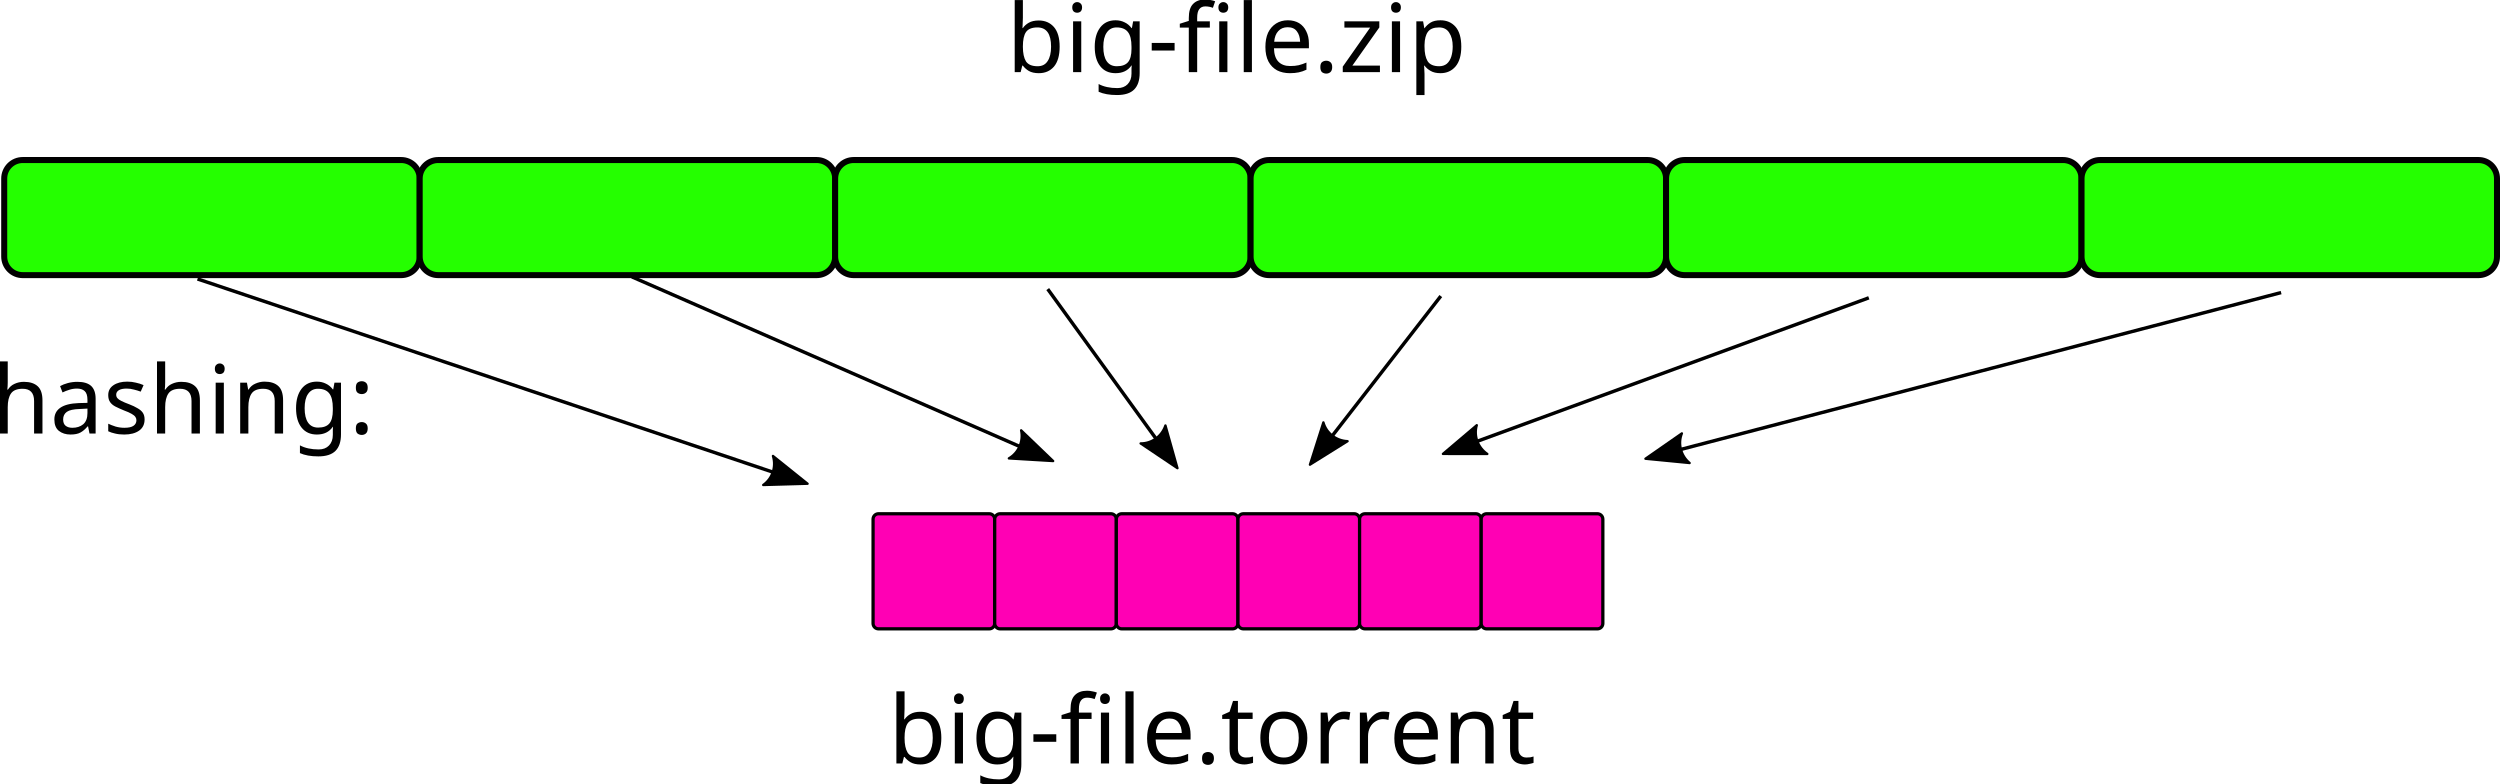
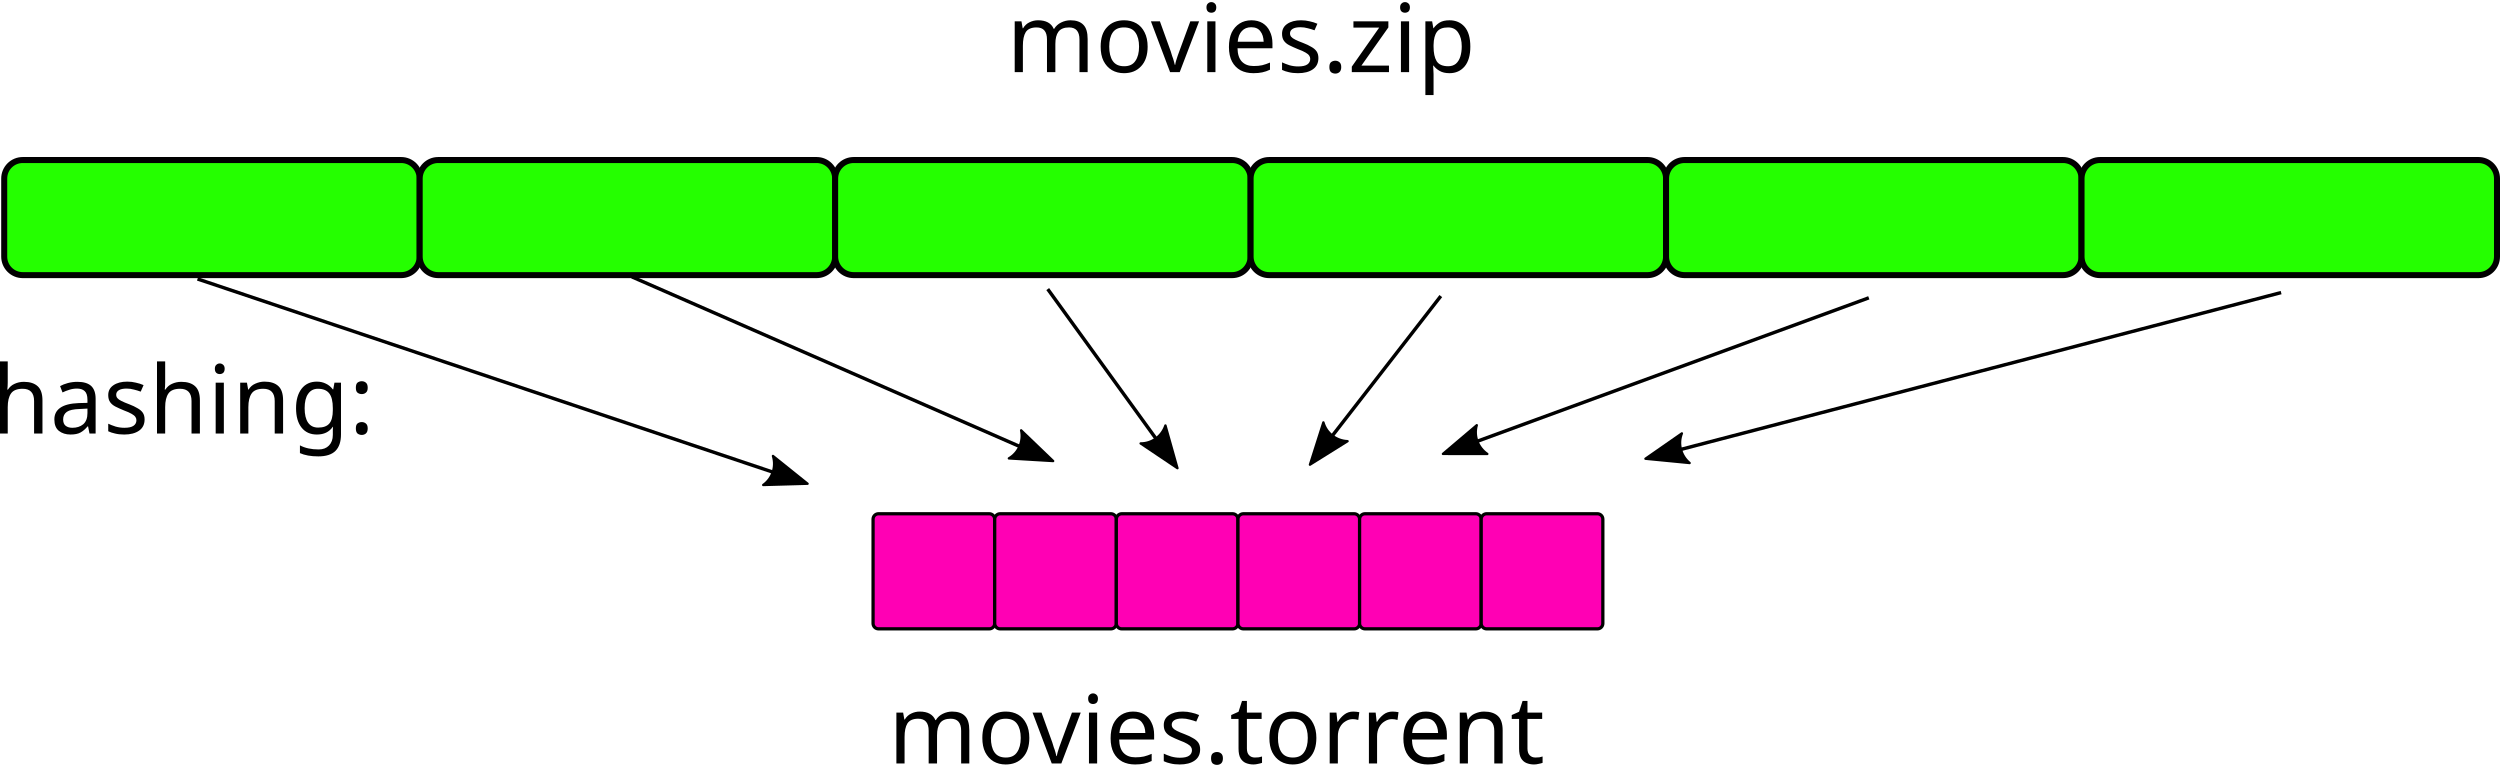
<svg xmlns="http://www.w3.org/2000/svg" width="191.234mm" height="59.908mm" viewBox="0 0 191.234 59.908" version="1.1" id="svg8">
  <defs id="defs2">
    <marker style="overflow:visible" id="marker1716" refX="0" refY="0" orient="auto">
      <path transform="matrix(-1.1,0,0,-1.1,-1.1,0)" d="M 8.719,4.034 -2.207,0.016 8.719,-4.002 c -1.745,2.372 -1.735,5.617 -6e-7,8.035 z" style="fill:#000000;fill-opacity:1;fill-rule:evenodd;stroke:#000000;stroke-width:0.625;stroke-linejoin:round;stroke-opacity:1" id="path1714" />
    </marker>
    <marker style="overflow:visible" id="marker1646" refX="0" refY="0" orient="auto">
      <path transform="matrix(-1.1,0,0,-1.1,-1.1,0)" d="M 8.719,4.034 -2.207,0.016 8.719,-4.002 c -1.745,2.372 -1.735,5.617 -6e-7,8.035 z" style="fill:#000000;fill-opacity:1;fill-rule:evenodd;stroke:#000000;stroke-width:0.625;stroke-linejoin:round;stroke-opacity:1" id="path1644" />
    </marker>
    <marker style="overflow:visible" id="marker1582" refX="0" refY="0" orient="auto">
      <path transform="matrix(-1.1,0,0,-1.1,-1.1,0)" d="M 8.719,4.034 -2.207,0.016 8.719,-4.002 c -1.745,2.372 -1.735,5.617 -6e-7,8.035 z" style="fill:#000000;fill-opacity:1;fill-rule:evenodd;stroke:#000000;stroke-width:0.625;stroke-linejoin:round;stroke-opacity:1" id="path1580" />
    </marker>
    <marker style="overflow:visible" id="marker1524" refX="0" refY="0" orient="auto">
      <path transform="matrix(-1.1,0,0,-1.1,-1.1,0)" d="M 8.719,4.034 -2.207,0.016 8.719,-4.002 c -1.745,2.372 -1.735,5.617 -6e-7,8.035 z" style="fill:#000000;fill-opacity:1;fill-rule:evenodd;stroke:#000000;stroke-width:0.625;stroke-linejoin:round;stroke-opacity:1" id="path1522" />
    </marker>
    <marker style="overflow:visible" id="marker1514" refX="0" refY="0" orient="auto">
      <path transform="matrix(-1.1,0,0,-1.1,-1.1,0)" d="M 8.719,4.034 -2.207,0.016 8.719,-4.002 c -1.745,2.372 -1.735,5.617 -6e-7,8.035 z" style="fill:#000000;fill-opacity:1;fill-rule:evenodd;stroke:#000000;stroke-width:0.625;stroke-linejoin:round;stroke-opacity:1" id="path1512" />
    </marker>
    <marker orient="auto" refY="0" refX="0" id="Arrow2Lend" style="overflow:visible">
      <path id="path1019" style="fill:#000000;fill-opacity:1;fill-rule:evenodd;stroke:#000000;stroke-width:0.625;stroke-linejoin:round;stroke-opacity:1" d="M 8.719,4.034 -2.207,0.016 8.719,-4.002 c -1.745,2.372 -1.735,5.617 -6e-7,8.035 z" transform="matrix(-1.1,0,0,-1.1,-1.1,0)" />
    </marker>
    <marker style="overflow:visible" id="marker1406" refX="0" refY="0" orient="auto">
      <path transform="matrix(-0.3,0,0,-0.3,0.69,0)" d="M 8.719,4.034 -2.207,0.016 8.719,-4.002 c -1.745,2.372 -1.735,5.617 -6e-7,8.035 z" style="fill:#000000;fill-opacity:1;fill-rule:evenodd;stroke:#000000;stroke-width:0.625;stroke-linejoin:round;stroke-opacity:1" id="path1404" />
    </marker>
    <marker style="overflow:visible" id="marker1366" refX="0" refY="0" orient="auto">
      <path transform="matrix(-0.3,0,0,-0.3,0.69,0)" d="M 8.719,4.034 -2.207,0.016 8.719,-4.002 c -1.745,2.372 -1.735,5.617 -6e-7,8.035 z" style="fill:#000000;fill-opacity:1;fill-rule:evenodd;stroke:#000000;stroke-width:0.625;stroke-linejoin:round;stroke-opacity:1" id="path1364" />
    </marker>
    <marker style="overflow:visible" id="marker1332" refX="0" refY="0" orient="auto">
      <path transform="matrix(-0.3,0,0,-0.3,0.69,0)" d="M 8.719,4.034 -2.207,0.016 8.719,-4.002 c -1.745,2.372 -1.735,5.617 -6e-7,8.035 z" style="fill:#000000;fill-opacity:1;fill-rule:evenodd;stroke:#000000;stroke-width:0.625;stroke-linejoin:round;stroke-opacity:1" id="path1330" />
    </marker>
    <marker style="overflow:visible" id="marker1304" refX="0" refY="0" orient="auto">
      <path transform="matrix(-0.3,0,0,-0.3,0.69,0)" d="M 8.719,4.034 -2.207,0.016 8.719,-4.002 c -1.745,2.372 -1.735,5.617 -6e-7,8.035 z" style="fill:#000000;fill-opacity:1;fill-rule:evenodd;stroke:#000000;stroke-width:0.625;stroke-linejoin:round;stroke-opacity:1" id="path1302" />
    </marker>
    <marker style="overflow:visible" id="marker1282" refX="0" refY="0" orient="auto">
      <path transform="matrix(-0.3,0,0,-0.3,0.69,0)" d="M 8.719,4.034 -2.207,0.016 8.719,-4.002 c -1.745,2.372 -1.735,5.617 -6e-7,8.035 z" style="fill:#000000;fill-opacity:1;fill-rule:evenodd;stroke:#000000;stroke-width:0.625;stroke-linejoin:round;stroke-opacity:1" id="path1280" />
    </marker>
  </defs>
  <g id="layer1" transform="translate(-8.142729,-18.2808)">
    <rect style="fill:#25ff00;fill-opacity:1;stroke:#000000;stroke-width:0.46;stroke-linecap:square;stroke-linejoin:miter;stroke-miterlimit:3.9;stroke-dasharray:none;stroke-dashoffset:0;stroke-opacity:1" id="rect815" width="31.78" height="8.804" x="8.465" y="-39.326" rx="1.416" transform="scale(1,-1)" />
    <rect style="fill:#25ff00;fill-opacity:1;stroke:#000000;stroke-width:0.46;stroke-linecap:square;stroke-linejoin:miter;stroke-miterlimit:3.9;stroke-dasharray:none;stroke-dashoffset:0;stroke-opacity:1" id="rect815-6" width="31.78" height="8.804" x="40.246" y="-39.326" rx="1.416" transform="scale(1,-1)" />
    <rect style="fill:#25ff00;fill-opacity:1;stroke:#000000;stroke-width:0.46;stroke-linecap:square;stroke-linejoin:miter;stroke-miterlimit:3.9;stroke-dasharray:none;stroke-dashoffset:0;stroke-opacity:1" id="rect815-2" width="31.78" height="8.804" x="72.026" y="-39.326" rx="1.416" transform="scale(1,-1)" />
    <rect style="fill:#25ff00;fill-opacity:1;stroke:#000000;stroke-width:0.46;stroke-linecap:square;stroke-linejoin:miter;stroke-miterlimit:3.9;stroke-dasharray:none;stroke-dashoffset:0;stroke-opacity:1" id="rect815-6-5" width="31.78" height="8.804" x="103.806" y="-39.326" rx="1.416" transform="scale(1,-1)" />
    <rect style="fill:#25ff00;fill-opacity:1;stroke:#000000;stroke-width:0.46;stroke-linecap:square;stroke-linejoin:miter;stroke-miterlimit:3.9;stroke-dasharray:none;stroke-dashoffset:0;stroke-opacity:1" id="rect815-2-8" width="31.78" height="8.804" x="135.586" y="-39.326" rx="1.416" transform="scale(1,-1)" />
    <rect style="fill:#25ff00;fill-opacity:1;stroke:#000000;stroke-width:0.46;stroke-linecap:square;stroke-linejoin:miter;stroke-miterlimit:3.9;stroke-dasharray:none;stroke-dashoffset:0;stroke-opacity:1" id="rect815-6-5-6" width="31.78" height="8.804" x="167.367" y="-39.326" rx="1.416" transform="scale(1,-1)" />
    <rect style="fill:#ff00b4;fill-opacity:1;stroke:#000000;stroke-width:0.249;stroke-linecap:square;stroke-linejoin:miter;stroke-miterlimit:3.9;stroke-dasharray:none;stroke-dashoffset:0;stroke-opacity:1" id="rect815-7" width="9.304" height="8.804" x="74.927" y="-66.384" rx="0.415" transform="scale(1,-1)" />
    <rect style="fill:#ff00b4;fill-opacity:1;stroke:#000000;stroke-width:0.249;stroke-linecap:square;stroke-linejoin:miter;stroke-miterlimit:3.9;stroke-dasharray:none;stroke-dashoffset:0;stroke-opacity:1" id="rect815-6-2" width="9.304" height="8.804" x="84.231" y="-66.384" rx="0.415" transform="scale(1,-1)" />
    <rect style="fill:#ff00b4;fill-opacity:1;stroke:#000000;stroke-width:0.249;stroke-linecap:square;stroke-linejoin:miter;stroke-miterlimit:3.9;stroke-dasharray:none;stroke-dashoffset:0;stroke-opacity:1" id="rect815-2-4" width="9.304" height="8.804" x="93.535" y="-66.384" rx="0.415" transform="scale(1,-1)" />
    <rect style="fill:#ff00b4;fill-opacity:1;stroke:#000000;stroke-width:0.249;stroke-linecap:square;stroke-linejoin:miter;stroke-miterlimit:3.9;stroke-dasharray:none;stroke-dashoffset:0;stroke-opacity:1" id="rect815-6-5-0" width="9.304" height="8.804" x="102.839" y="-66.384" rx="0.415" transform="scale(1,-1)" />
    <rect style="fill:#ff00b4;fill-opacity:1;stroke:#000000;stroke-width:0.249;stroke-linecap:square;stroke-linejoin:miter;stroke-miterlimit:3.9;stroke-dasharray:none;stroke-dashoffset:0;stroke-opacity:1" id="rect815-2-8-6" width="9.304" height="8.804" x="112.142" y="-66.384" rx="0.415" transform="scale(1,-1)" />
    <rect style="fill:#ff00b4;fill-opacity:1;stroke:#000000;stroke-width:0.249;stroke-linecap:square;stroke-linejoin:miter;stroke-miterlimit:3.9;stroke-dasharray:none;stroke-dashoffset:0;stroke-opacity:1" id="rect815-6-5-6-2" width="9.304" height="8.804" x="121.446" y="-66.384" rx="0.415" transform="scale(1,-1)" />
    <path style="fill:none;stroke:#000000;stroke-width:0.265;stroke-linecap:butt;stroke-linejoin:miter;stroke-miterlimit:4;stroke-dasharray:none;stroke-opacity:1;marker-end:url(#marker1646)" d="M 23.252,39.619 69.581,55.175" id="path921" />
    <path style="fill:none;stroke:#000000;stroke-width:0.265;stroke-linecap:butt;stroke-linejoin:miter;stroke-miterlimit:4;stroke-dasharray:none;stroke-opacity:1;marker-end:url(#marker1582)" d="M 56.482,39.459 88.378,53.411" id="path921-9" />
    <path style="fill:none;stroke:#000000;stroke-width:0.265;stroke-linecap:butt;stroke-linejoin:miter;stroke-miterlimit:4;stroke-dasharray:none;stroke-opacity:1;marker-end:url(#marker1524)" d="m 88.287,40.394 9.713,13.418" id="path921-9-9" />
    <path style="fill:none;stroke:#000000;stroke-width:0.265;stroke-linecap:butt;stroke-linejoin:miter;stroke-miterlimit:4;stroke-dasharray:none;stroke-opacity:1;marker-end:url(#marker1514)" d="m 118.355,40.929 -9.798,12.616" id="path921-9-9-0" />
    <path style="fill:none;stroke:#000000;stroke-width:0.265;stroke-linecap:butt;stroke-linejoin:miter;stroke-miterlimit:4;stroke-dasharray:none;stroke-opacity:1;marker-end:url(#Arrow2Lend)" d="M 151.095,41.062 118.847,52.876" id="path921-9-9-0-8" />
    <path style="fill:none;stroke:#000000;stroke-width:0.265;stroke-linecap:butt;stroke-linejoin:miter;stroke-miterlimit:4;stroke-dasharray:none;stroke-opacity:1;marker-end:url(#marker1716)" d="M 182.633,40.661 134.349,53.277" id="path921-9-9-0-8-1" />
    <text xml:space="preserve" style="font-style:normal;font-weight:normal;font-size:7.264px;line-height:1.25;font-family:sans-serif;letter-spacing:0px;word-spacing:0px;fill:#000000;fill-opacity:1;stroke:none;stroke-width:0.182" x="7.483" y="51.439" id="text1798">
      <tspan id="tspan1796" x="7.483" y="51.439" style="stroke-width:0.182">hashing:</tspan>
    </text>
    <text xml:space="preserve" style="font-style:normal;font-weight:normal;font-size:7.264px;line-height:1.25;font-family:sans-serif;letter-spacing:0px;word-spacing:0px;fill:#000000;fill-opacity:1;stroke:none;stroke-width:0.182" x="85.138" y="23.799" id="text1798-3">
-       <tspan id="tspan1796-1" x="85.138" y="23.799" style="stroke-width:0.182">big-file.zip</tspan>
+       <tspan id="tspan1796-1" x="85.138" y="23.799" style="stroke-width:0.182">movies.zip</tspan>
    </text>
    <text xml:space="preserve" style="font-style:normal;font-weight:normal;font-size:7.264px;line-height:1.25;font-family:sans-serif;letter-spacing:0px;word-spacing:0px;fill:#000000;fill-opacity:1;stroke:none;stroke-width:0.182" x="76.084" y="76.678" id="text1798-3-1">
-       <tspan id="tspan1796-1-0" x="76.084" y="76.678" style="stroke-width:0.182">big-file.torrent</tspan>
+       <tspan id="tspan1796-1-0" x="76.084" y="76.678" style="stroke-width:0.182">movies.torrent</tspan>
    </text>
  </g>
</svg>
